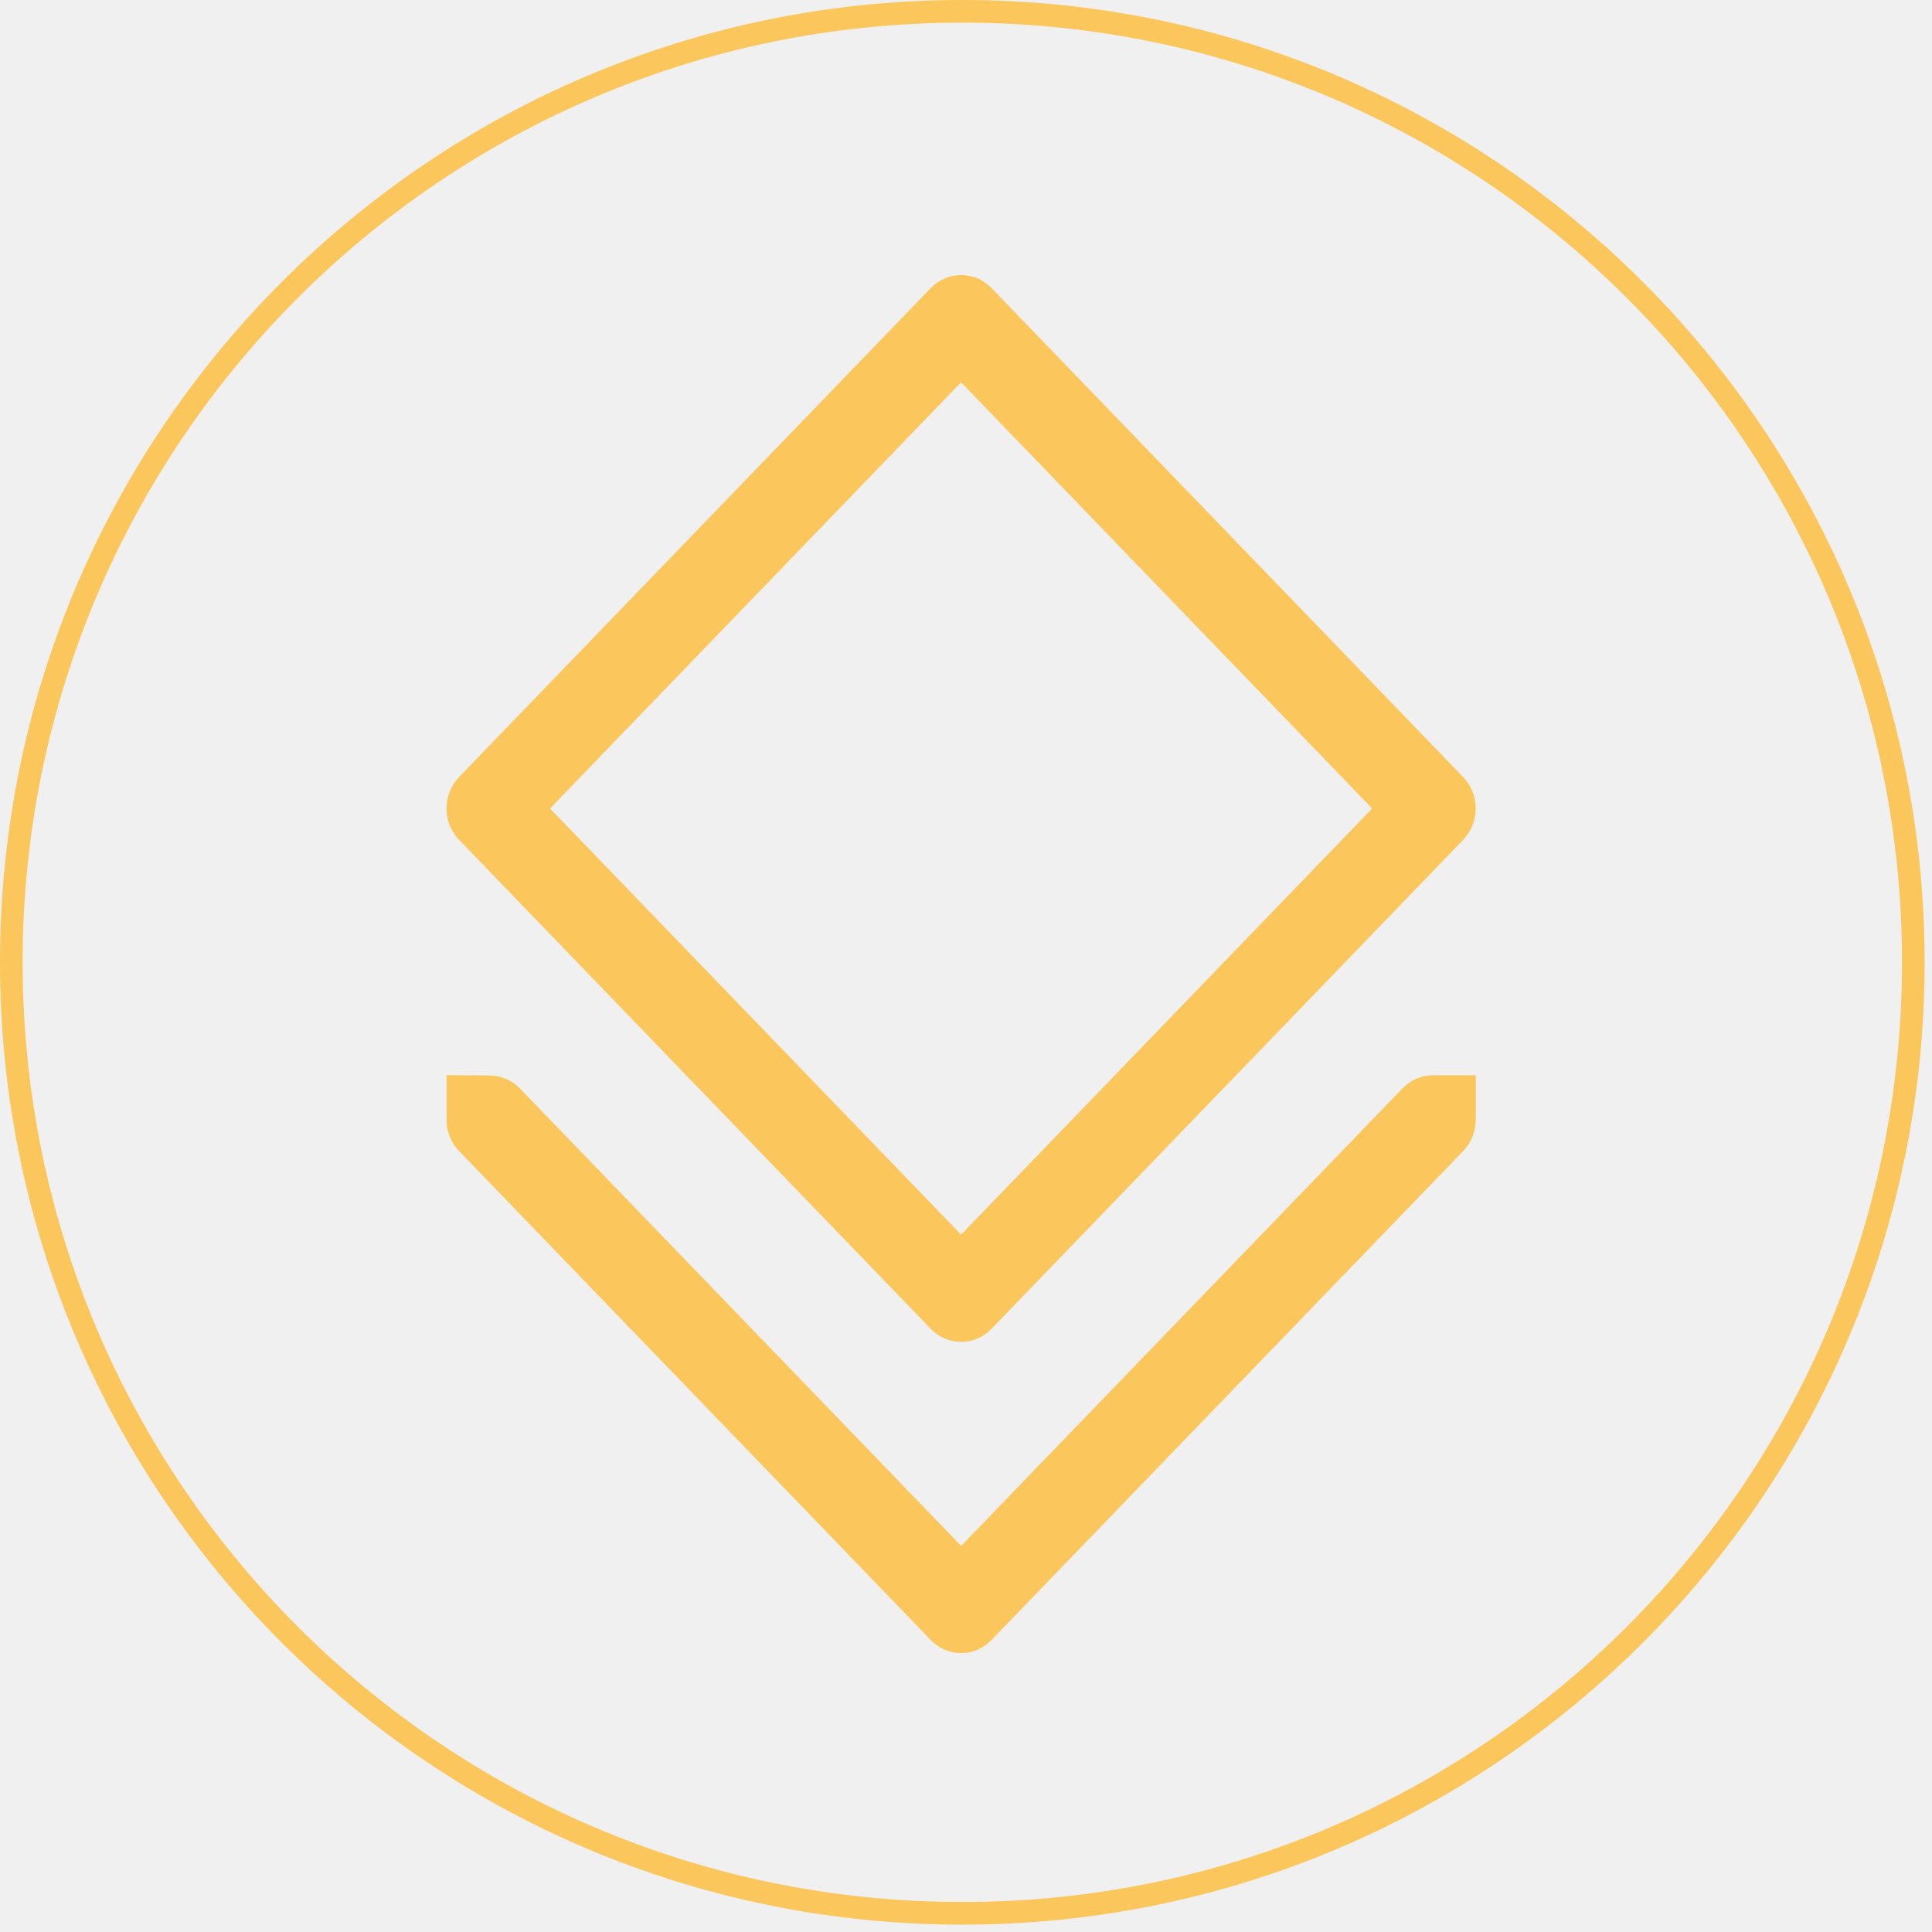
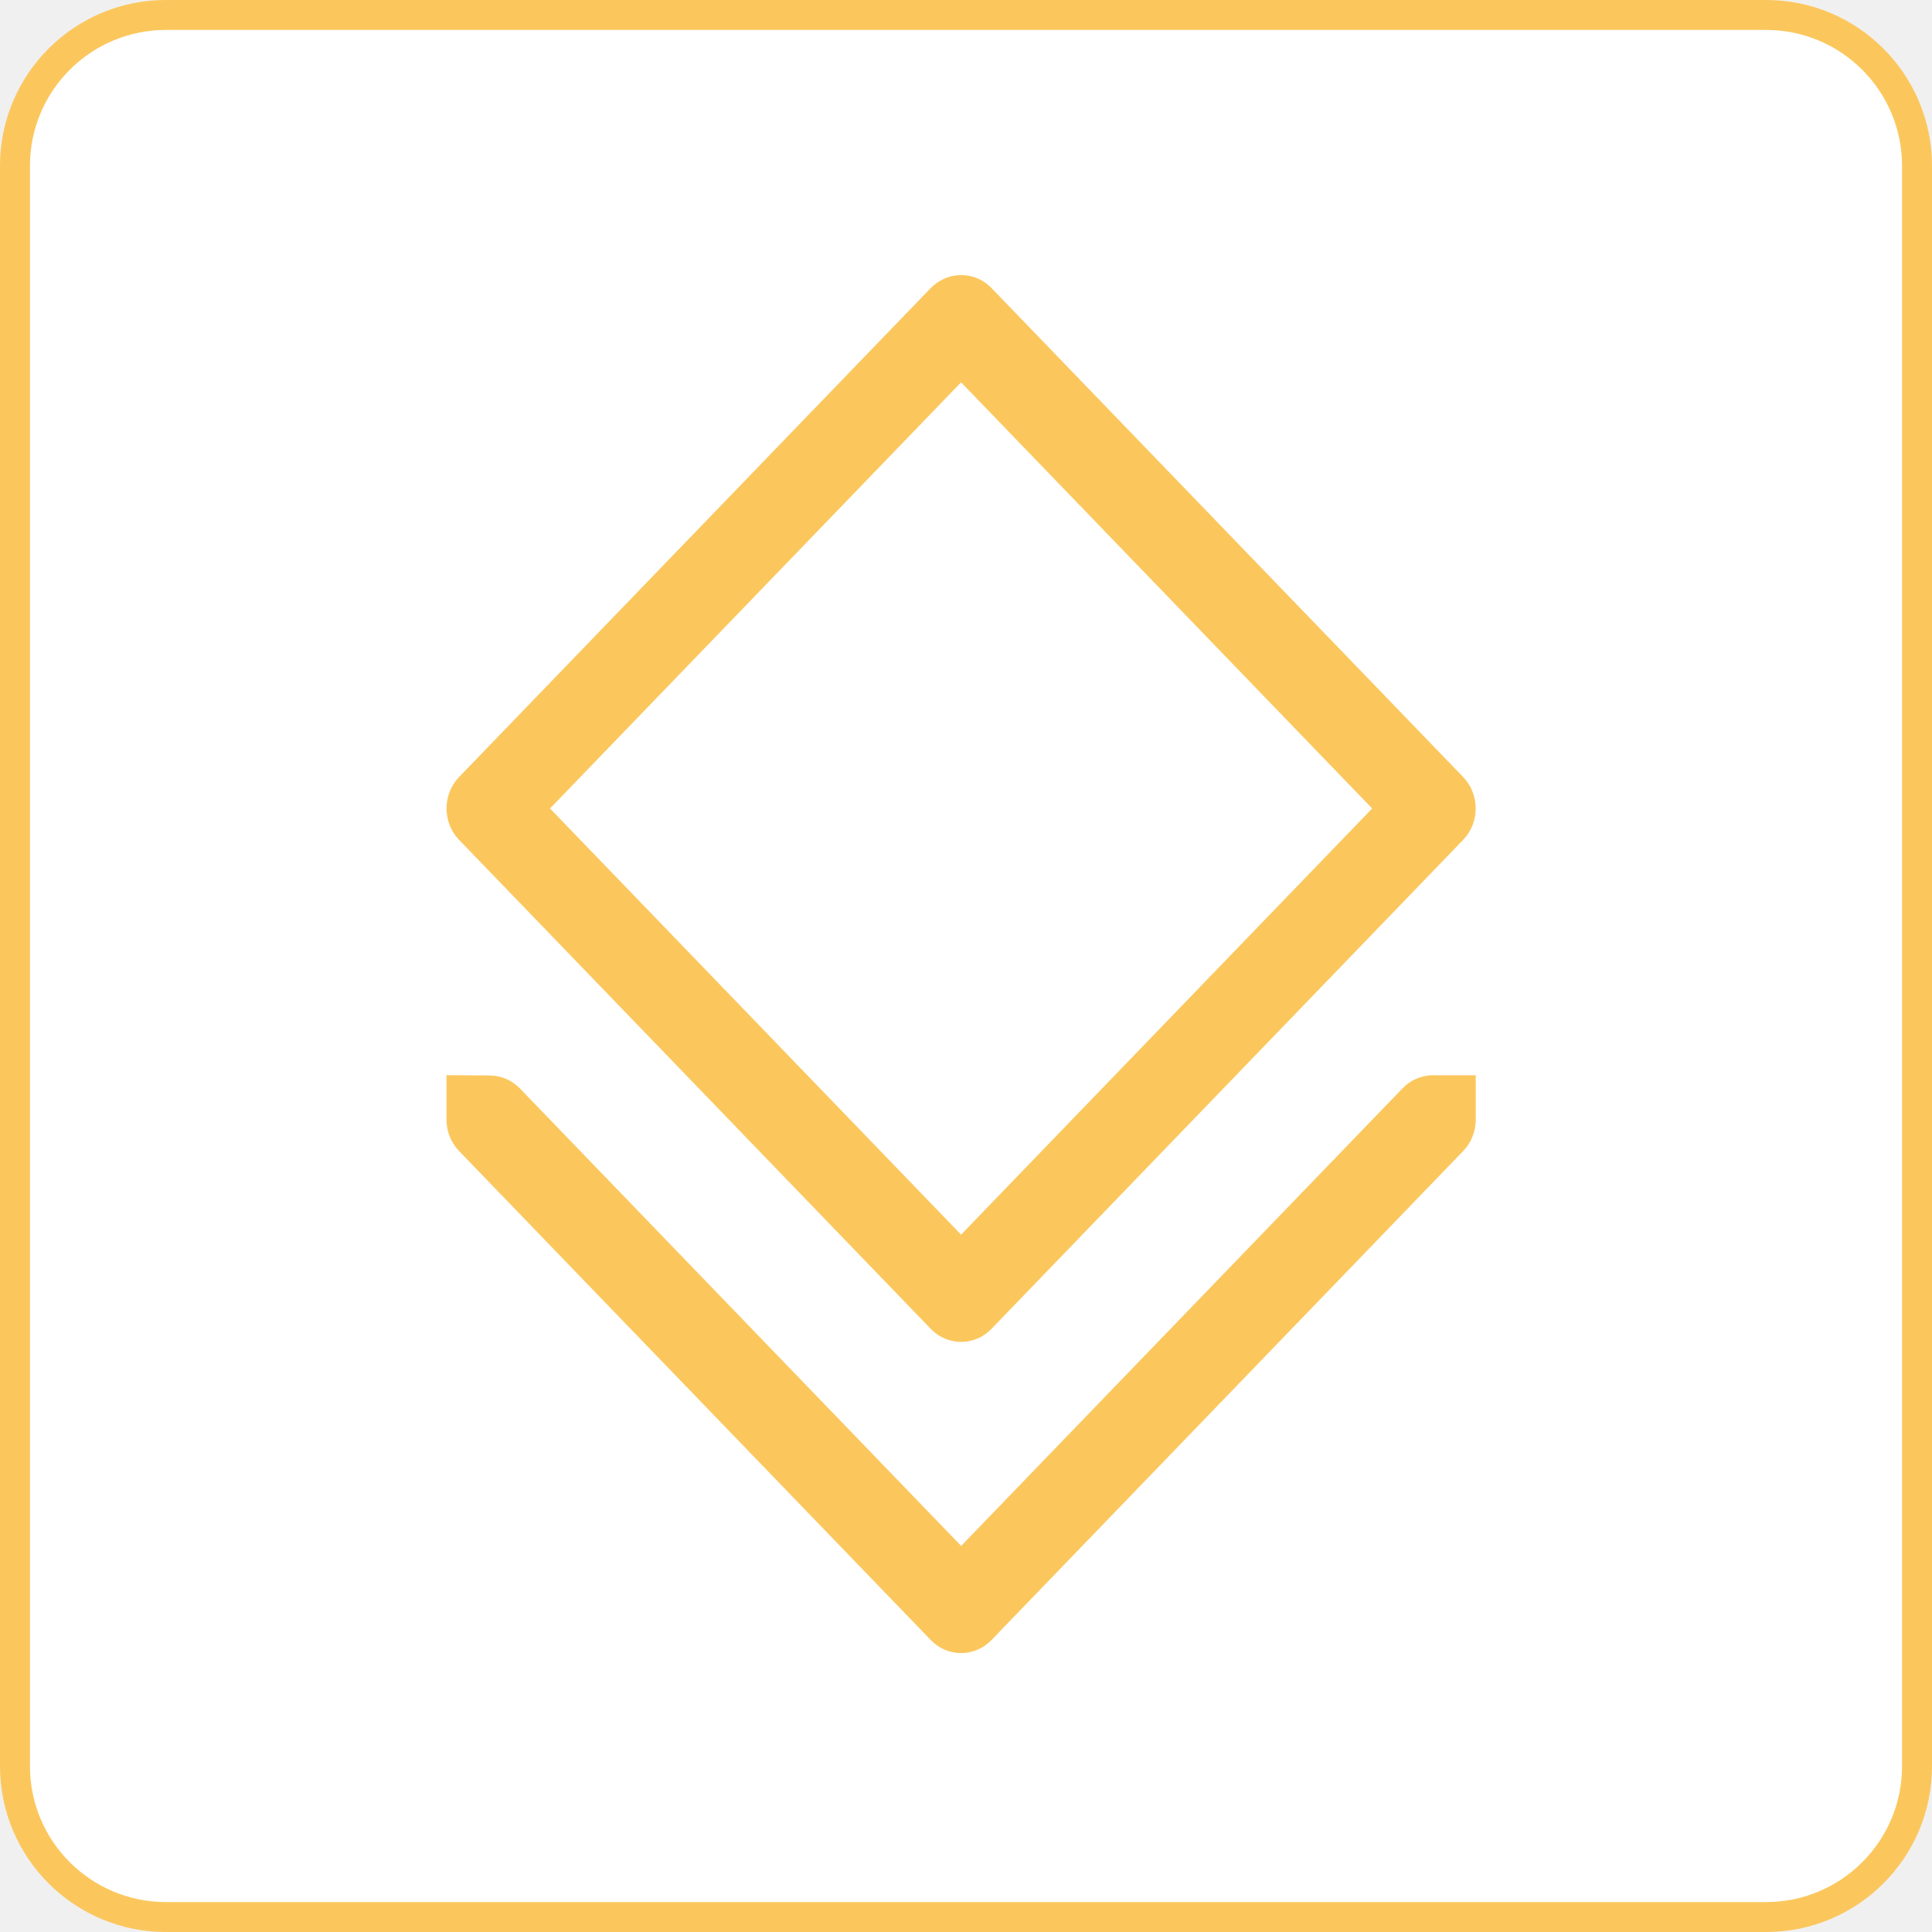
<svg xmlns="http://www.w3.org/2000/svg" width="128" height="128" preserveAspectRatio="xMidYMid meet" viewBox="0 0 128 128" version="1.1" id="svg4">
-   <defs id="defs8" />
+   <defs id="defs8">
+     <marker style="overflow:visible" id="marker1121" refX="0.0" refY="0.0" orient="auto">
+       <path transform="scale(0.8) translate(12.5,0)" style="fill-rule:evenodd;stroke:#000000;stroke-width:1.0pt" d="M 0.0,0.0 L 5.0,-5.0 L -12.5,0.0 L 5.0,5.0 L 0.0,0.0 z " id="path1119" />
+     </marker>
+     <marker style="overflow:visible" id="marker1105" refX="0.0" refY="0.0" orient="auto">
+       <path transform="scale(0.8) translate(12.5,0)" style="fill-rule:evenodd;stroke:#000000;stroke-width:1.0pt" d="M 0.0,0.0 L 5.0,-5.0 L -12.5,0.0 L 5.0,5.0 L 0.0,0.0 z " id="path1103" />
+     </marker>
+     <marker style="overflow:visible" id="Arrow1Lstart" refX="0.0" refY="0.0" orient="auto">
+       <path transform="scale(0.8) translate(12.5,0)" style="fill-rule:evenodd;stroke:#000000;stroke-width:1.0pt" d="M 0.0,0.0 L 5.0,-5.0 L -12.5,0.0 L 5.0,5.0 L 0.0,0.0 z " id="path833" />
+     </marker>
+   </defs>
+   <path style="fill:#ffffff;fill-opacity:1;stroke:#fbc75d;stroke-width:1.985;stroke-linejoin:miter;stroke-miterlimit:4;stroke-dasharray:none;stroke-opacity:1" id="rect831" width="126.016" height="126.016" x="0.992" y="0.992" d="M 10.992,0.992 H 117.008 a 10,10 45 0 1 10,10 V 117.008 a 10,10 135 0 1 -10,10 H 10.992 a 10,10 45 0 1 -10,-10 V 10.992 A 10,10 135 0 1 10.992,0.992 Z" />
  <path d="m 63.542,18.231 a 2.841,2.946 0 0 0 -1.874,0.849 l -31.253,32.399 a 2.841,2.946 0 0 0 0,4.165 l 31.253,32.398 a 2.841,2.946 0 0 0 4.017,0 l 31.252,-32.398 a 2.841,2.946 0 0 0 0,-4.165 l -31.252,-32.399 a 2.841,2.946 0 0 0 -2.142,-0.849 z m 0.132,7.099 27.235,28.234 -27.235,28.234 -27.234,-28.234 z m -34.093,45.903 v 2.946 a 2.841,2.945 0 0 0 0.835,2.082 l 31.253,32.398 a 2.841,2.946 0 0 0 4.017,0 l 31.252,-32.398 a 2.841,2.945 0 0 0 0.835,-2.082 2.841,2.945 0 0 0 0,-0.133 v -2.808 h -2.842 a 2.841,2.945 0 0 0 -2.008,0.866 l -29.244,30.316 -29.243,-30.316 a 2.841,2.945 0 0 0 -2.008,-0.848 v -0.004 z" color="#000000" color-rendering="auto" dominant-baseline="auto" fill="#fbc75d" image-rendering="auto" shape-rendering="auto" solid-color="#000000" stop-color="#000000" style="font-variant-ligatures:normal;font-variant-position:normal;font-variant-caps:normal;font-variant-numeric:normal;font-variant-alternates:normal;font-variant-east-asian:normal;font-feature-settings:normal;font-variation-settings:normal;text-indent:0;text-decoration:none;text-decoration-line:none;text-decoration-style:solid;text-decoration-color:#000000;text-transform:none;text-orientation:mixed;white-space:normal;shape-padding:0;shape-margin:0;inline-size:0;isolation:auto;mix-blend-mode:normal;fill:#fbc75d;fill-opacity:1;stroke-width:0.386" id="path64-3" />
-   <circle style="fill:none;fill-rule:evenodd;stroke:#fbc75d;stroke-width:1.5;stroke-miterlimit:4;stroke-dasharray:none;stroke-opacity:1" id="path387" cx="63.756" cy="63.756" r="63.006" />
</svg>
